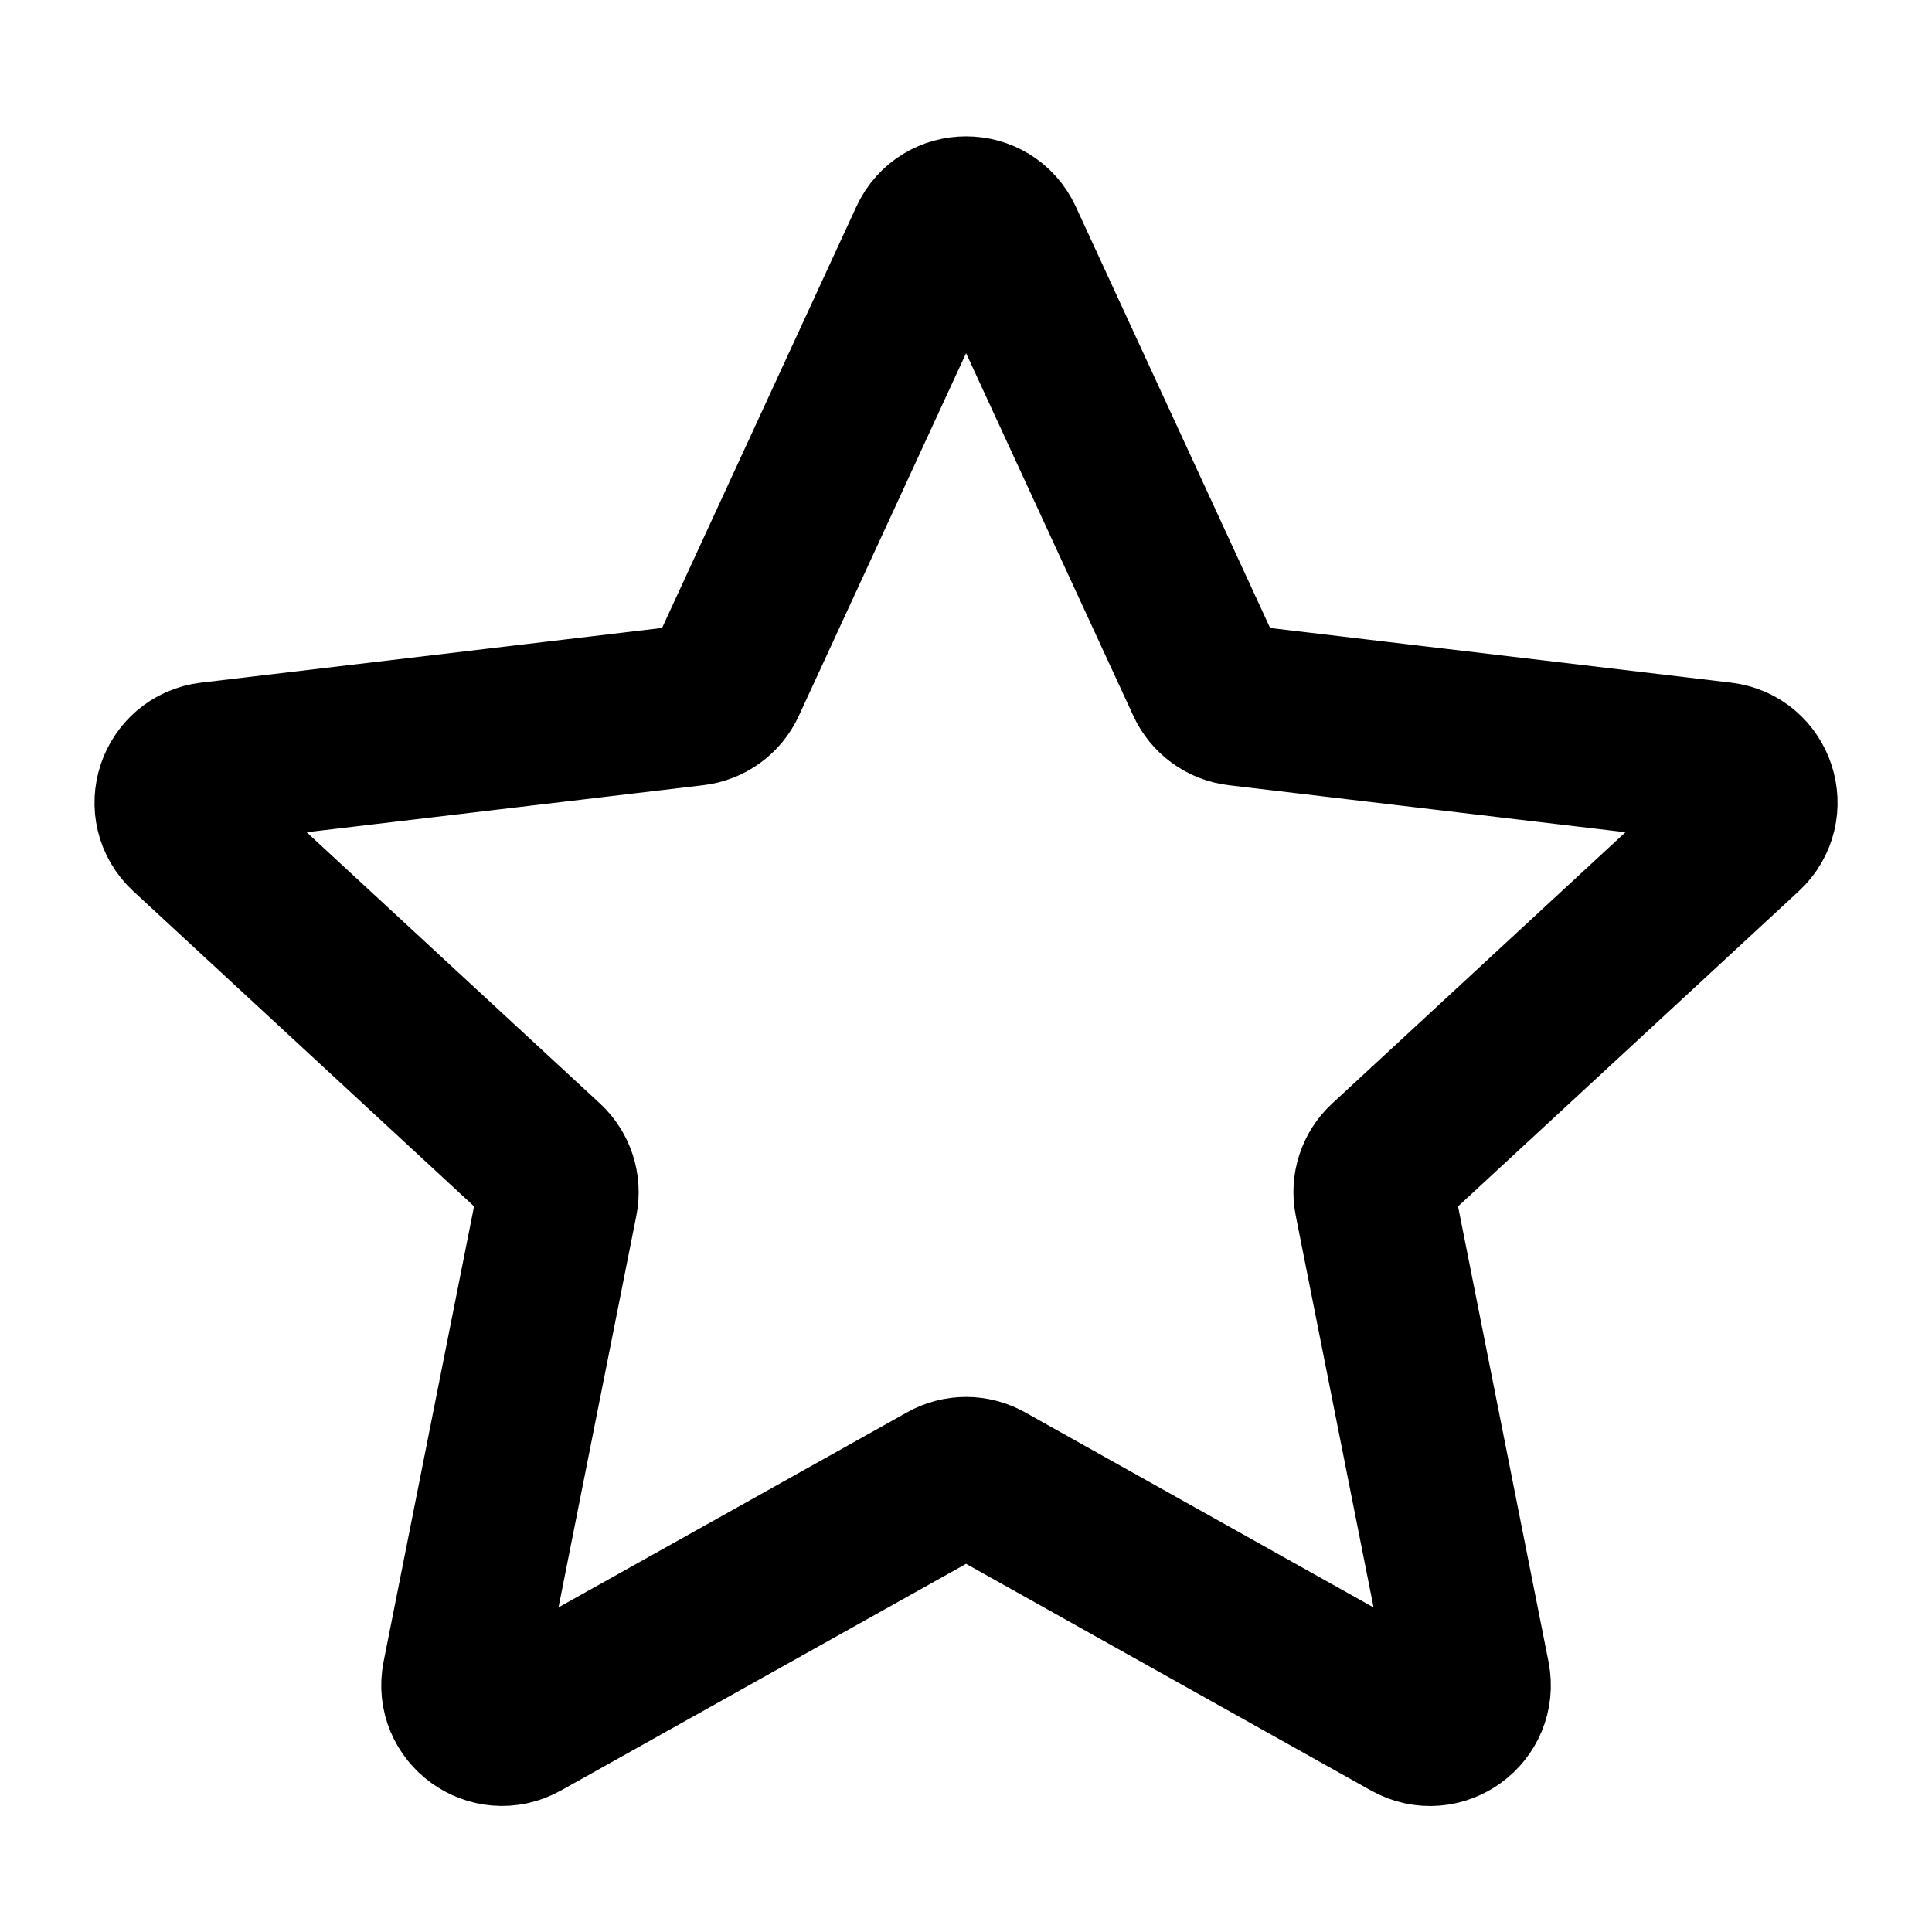
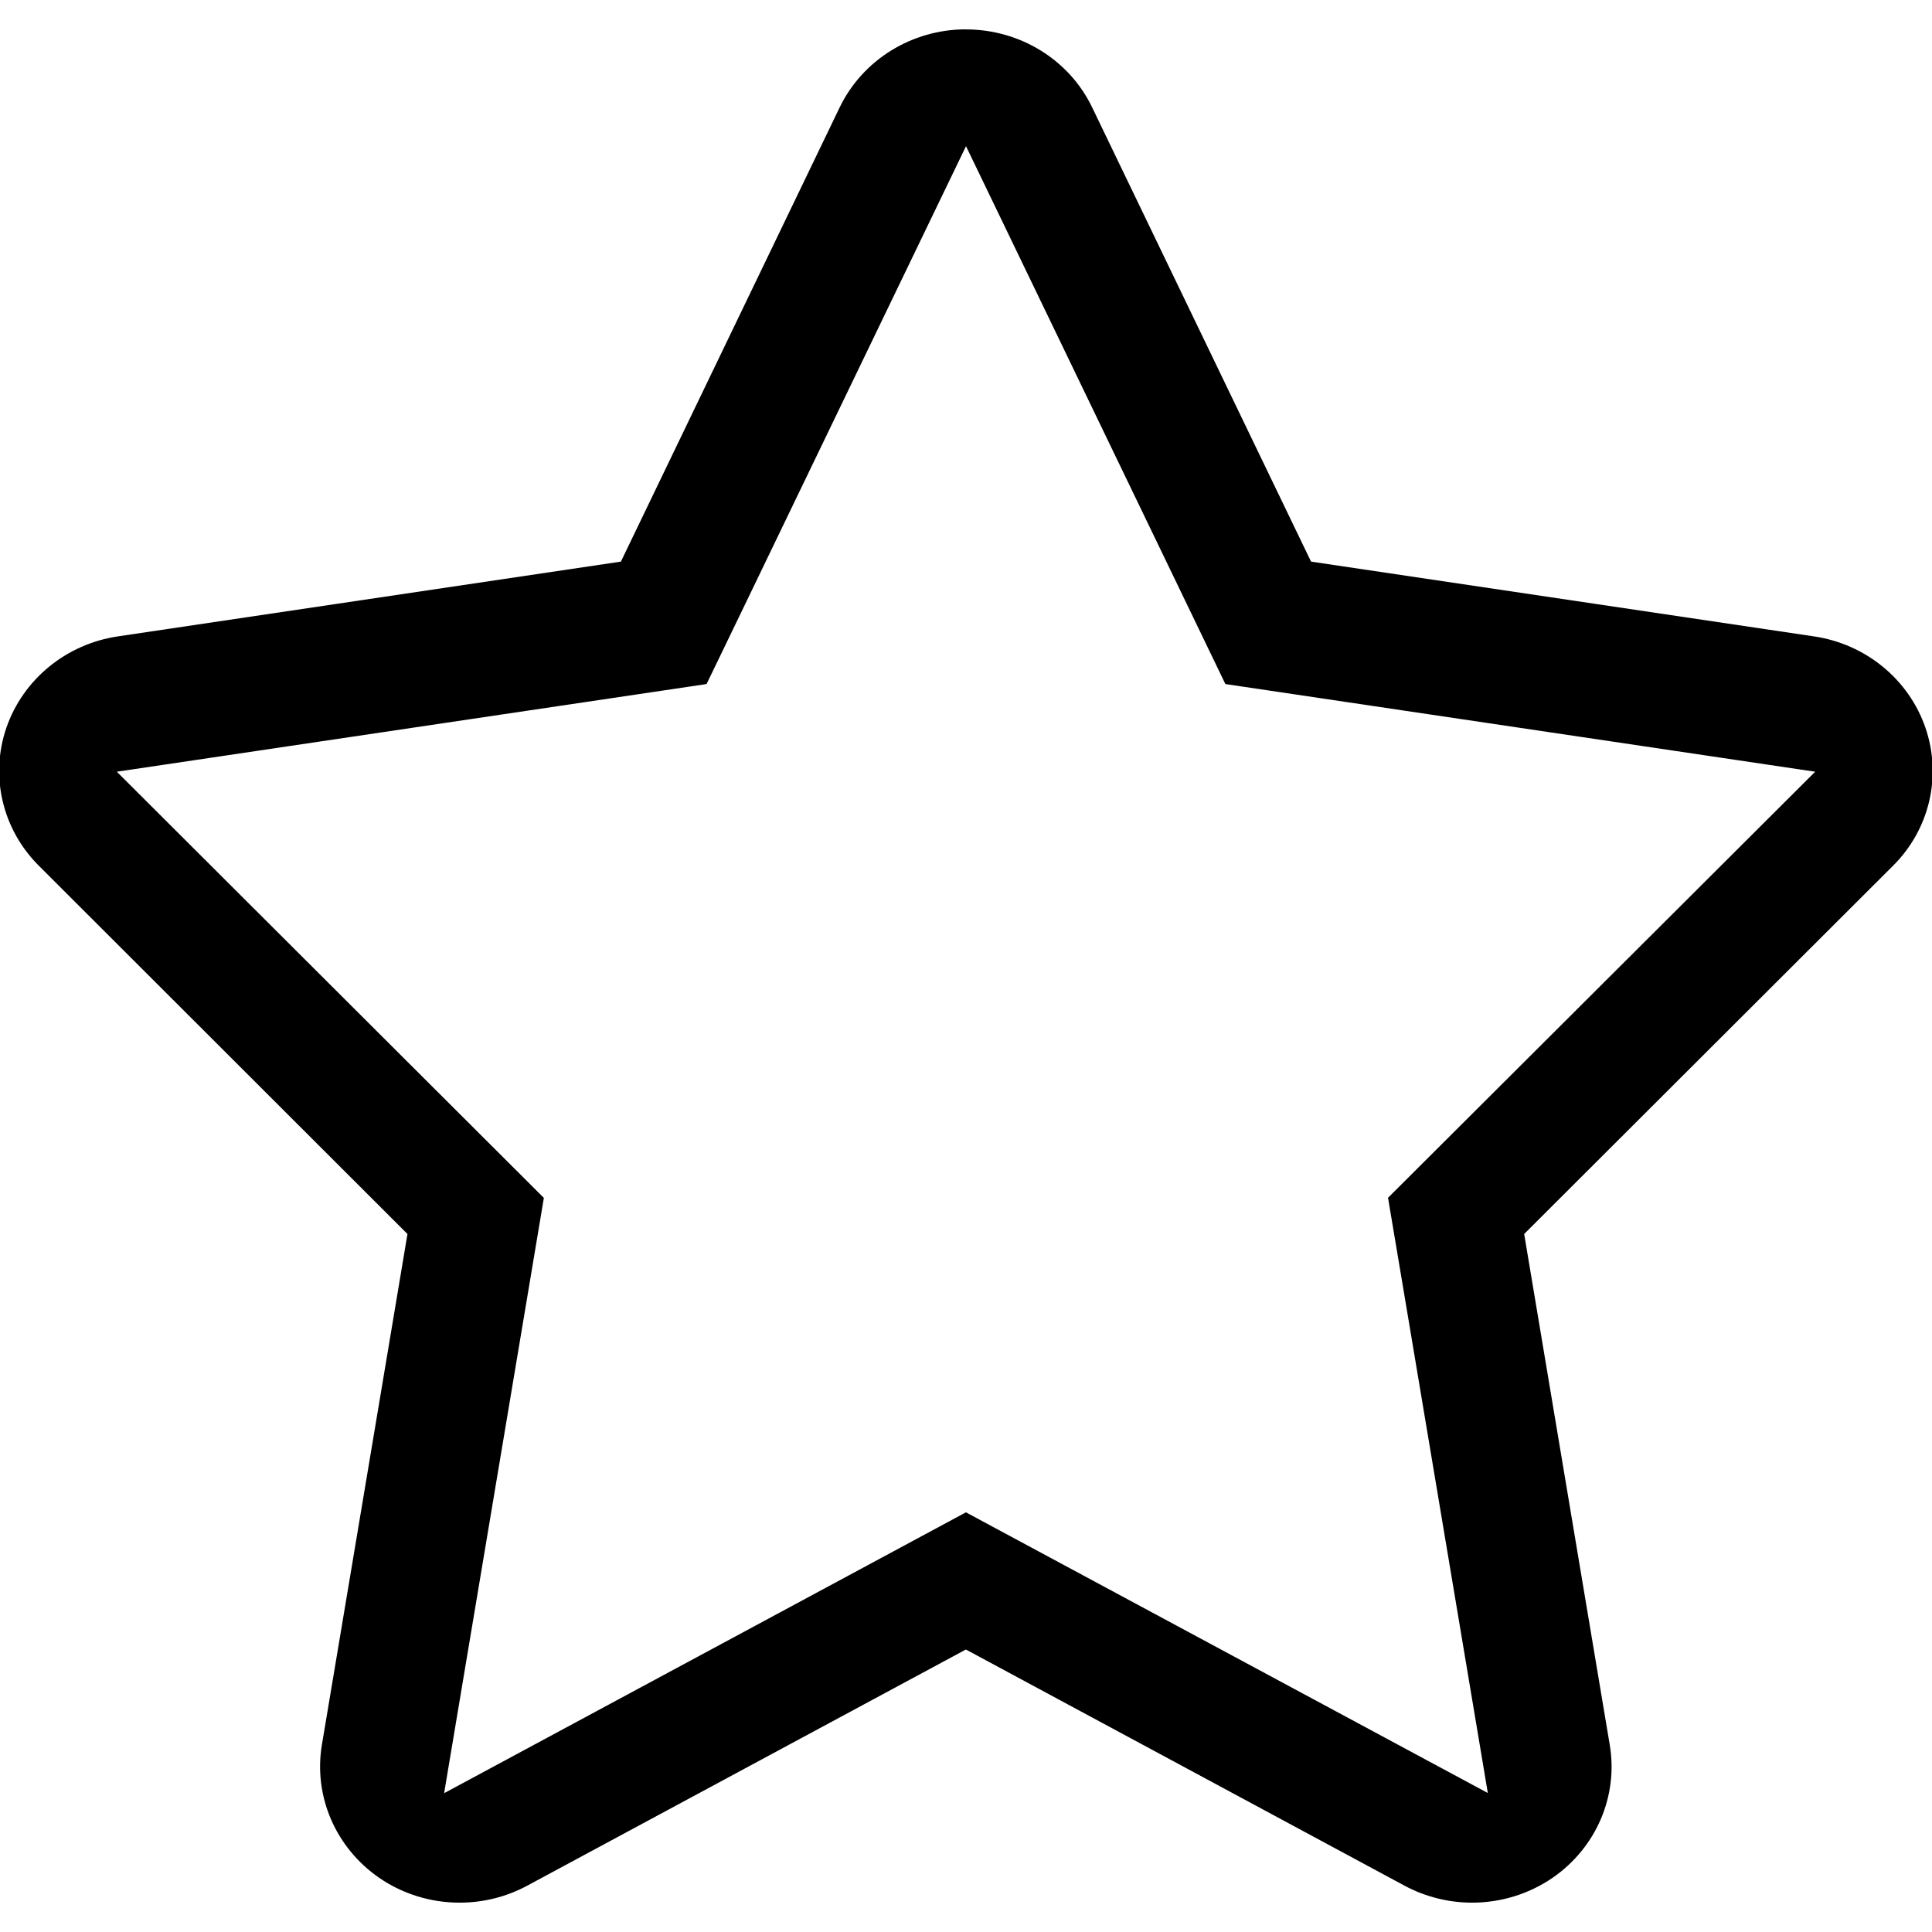
- <svg xmlns="http://www.w3.org/2000/svg" width="800px" height="800px" viewBox="0 0 24 24" fill="none">
-   <g id="Interface / Star">
-     <path id="Vector" d="M2.335 10.337C2.022 10.047 2.192 9.523 2.616 9.473L8.619 8.761C8.792 8.741 8.942 8.632 9.015 8.474L11.547 2.984C11.726 2.597 12.276 2.597 12.455 2.984L14.987 8.474C15.06 8.632 15.209 8.741 15.382 8.761L21.386 9.473C21.809 9.523 21.979 10.047 21.666 10.337L17.228 14.442C17.1 14.56 17.043 14.736 17.077 14.906L18.255 20.836C18.338 21.254 17.893 21.579 17.52 21.37L12.245 18.417C12.093 18.332 11.909 18.332 11.757 18.417L6.481 21.369C6.109 21.578 5.663 21.254 5.746 20.836L6.924 14.907C6.958 14.736 6.901 14.56 6.774 14.442L2.335 10.337Z" stroke="#000000" stroke-width="2" stroke-linecap="round" stroke-linejoin="round" />
-   </g>
+ <svg xmlns="http://www.w3.org/2000/svg" fill="#000000" width="800px" height="800px" viewBox="0 0 32 32" version="1.1">
+   <path d="M16 2.421l4.296 8.909 9.769 1.452-7.075 7.057 0.238 1.416 1.415 8.443-8.644-4.649-8.643 4.652 1.415-8.444 0.237-1.416-7.073-7.059 9.768-1.452 0.642-1.329zM15.999 0.486c-0.896 0-1.712 0.505-2.093 1.296l-3.622 7.52-8.335 1.239c-0.856 0.128-1.567 0.713-1.843 1.512-0.276 0.802-0.067 1.684 0.537 2.286l6.106 6.1-1.417 8.458c-0.143 0.852 0.226 1.707 0.949 2.206 0.397 0.273 0.864 0.411 1.332 0.411 0.385 0 0.77-0.093 1.119-0.281l7.266-3.912 7.266 3.912c0.349 0.187 0.735 0.281 1.118 0.281 0.468 0 0.934-0.138 1.333-0.411 0.722-0.498 1.091-1.353 0.947-2.206l-1.417-8.458 6.11-6.1c0.605-0.601 0.812-1.485 0.536-2.286s-0.988-1.385-1.843-1.512l-8.333-1.239-3.624-7.52c-0.378-0.791-1.195-1.295-2.093-1.295z" />
</svg>
